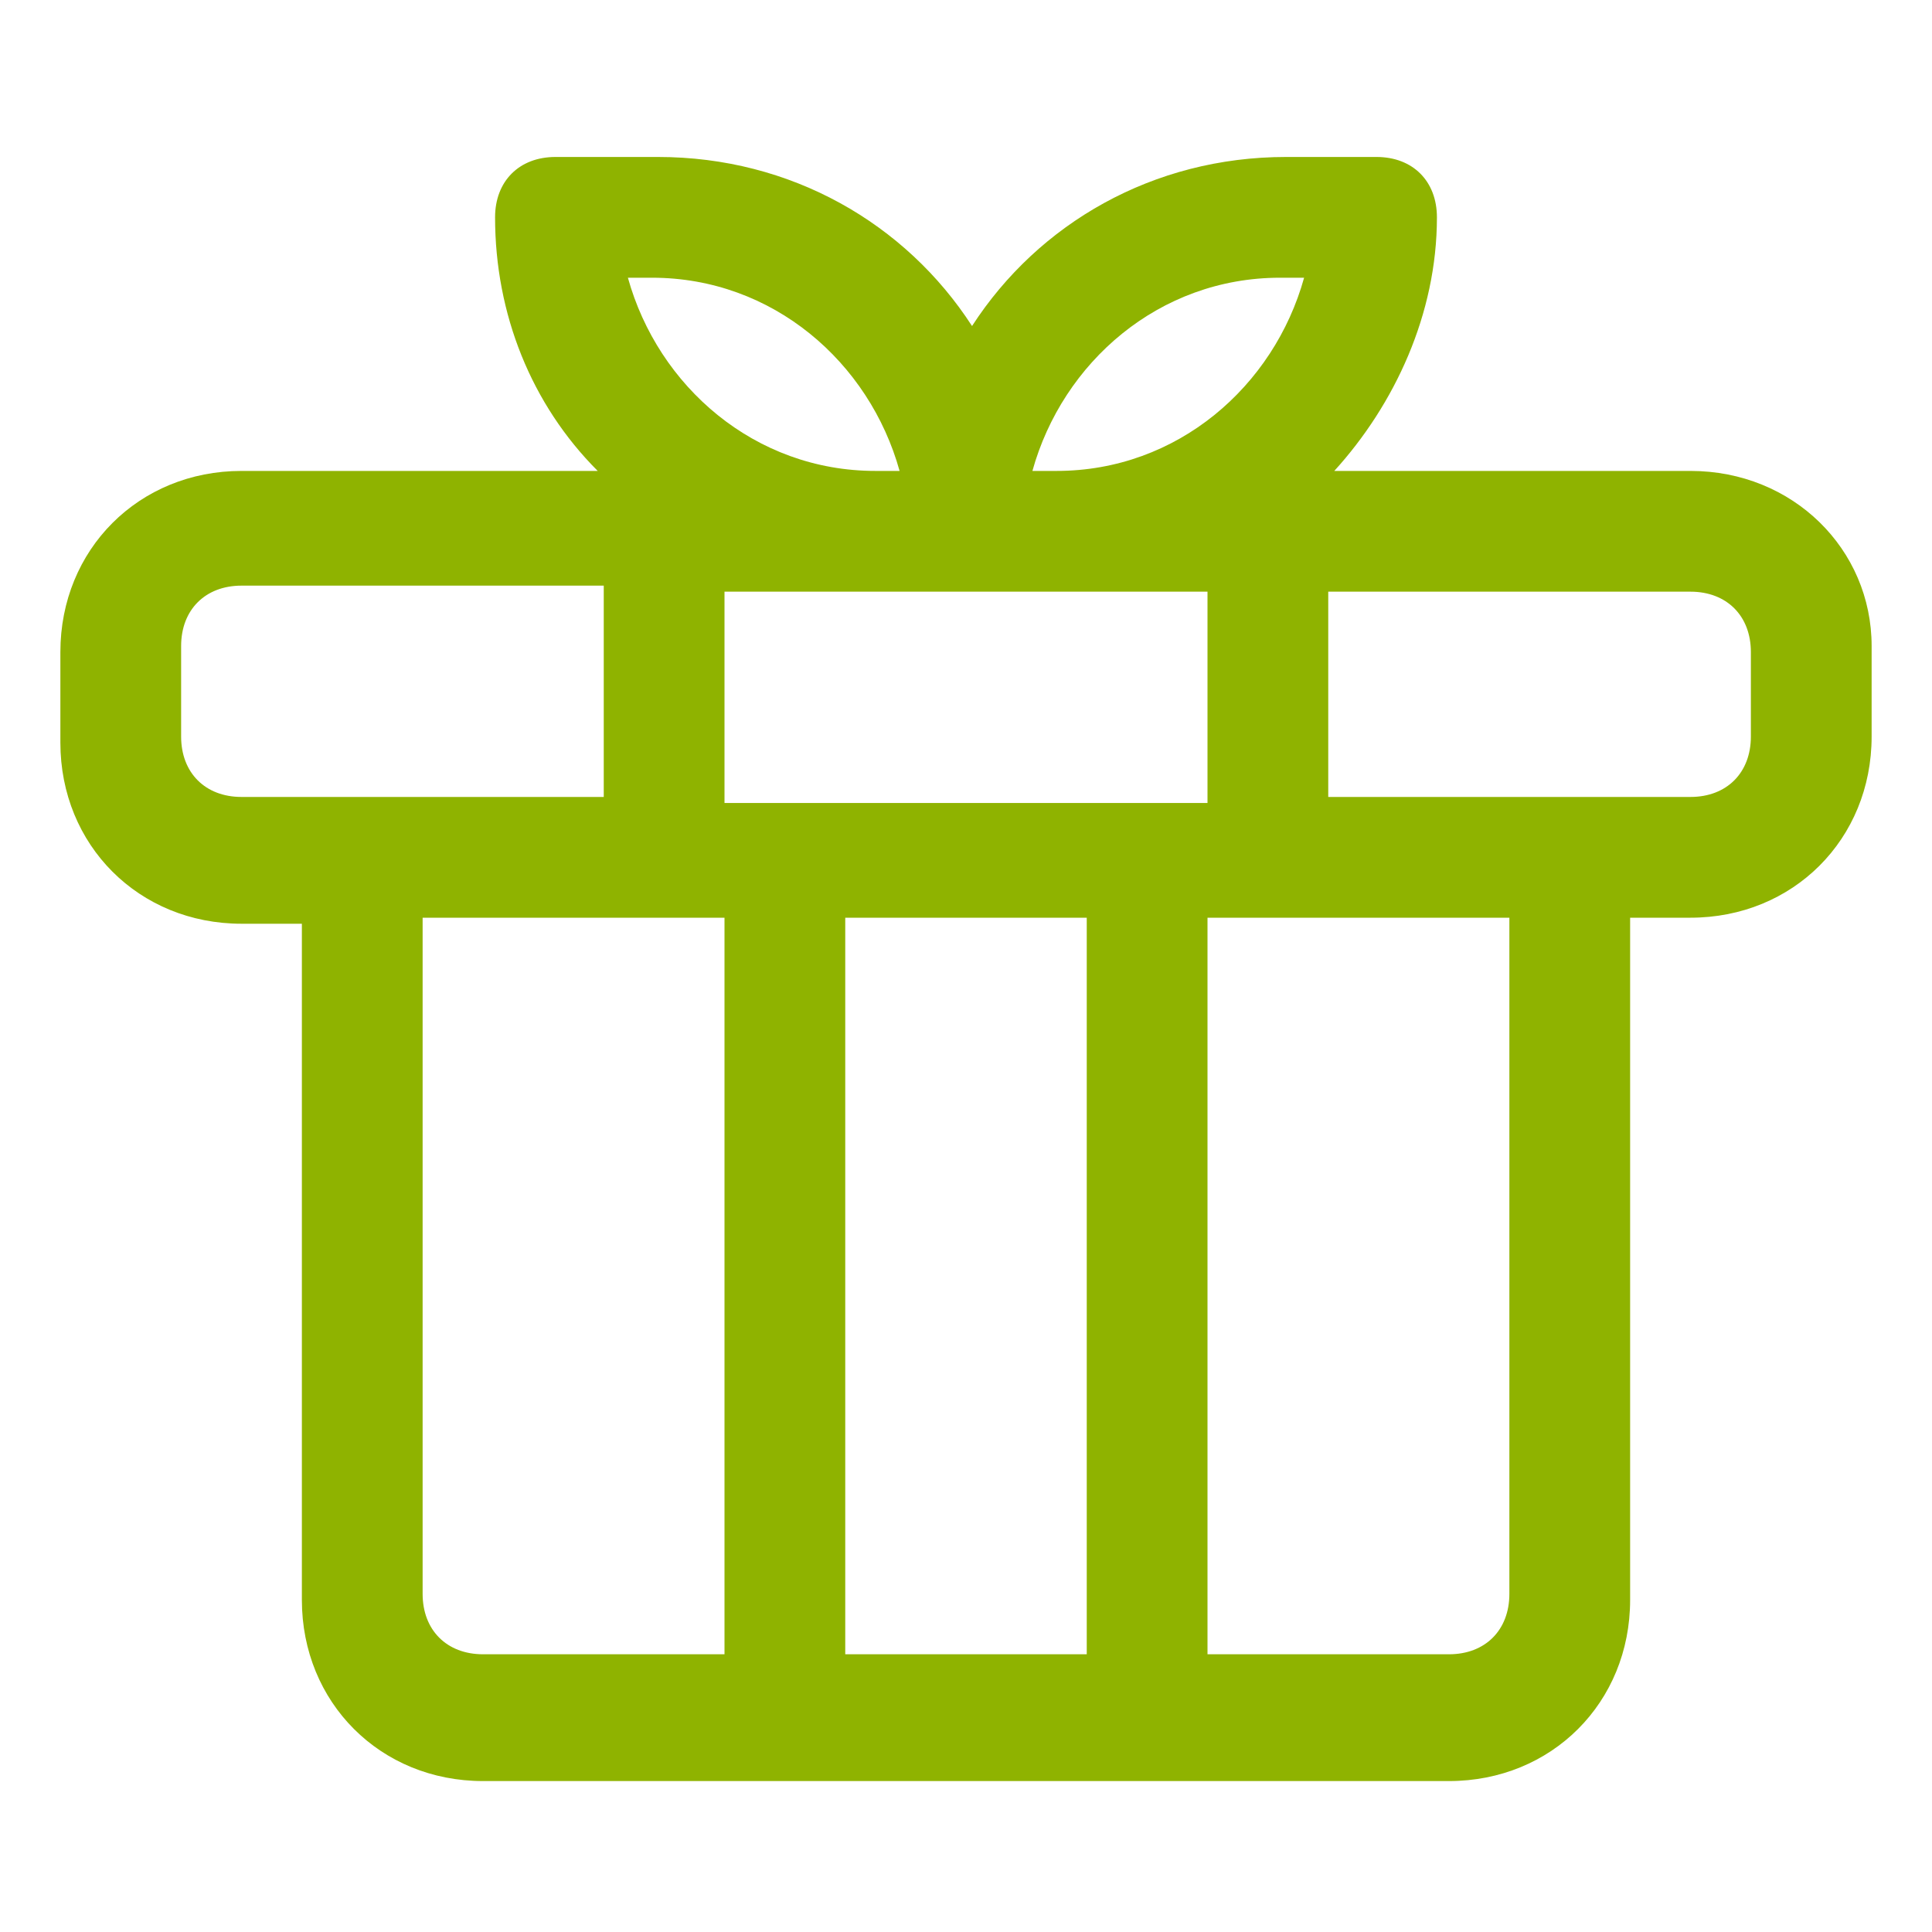
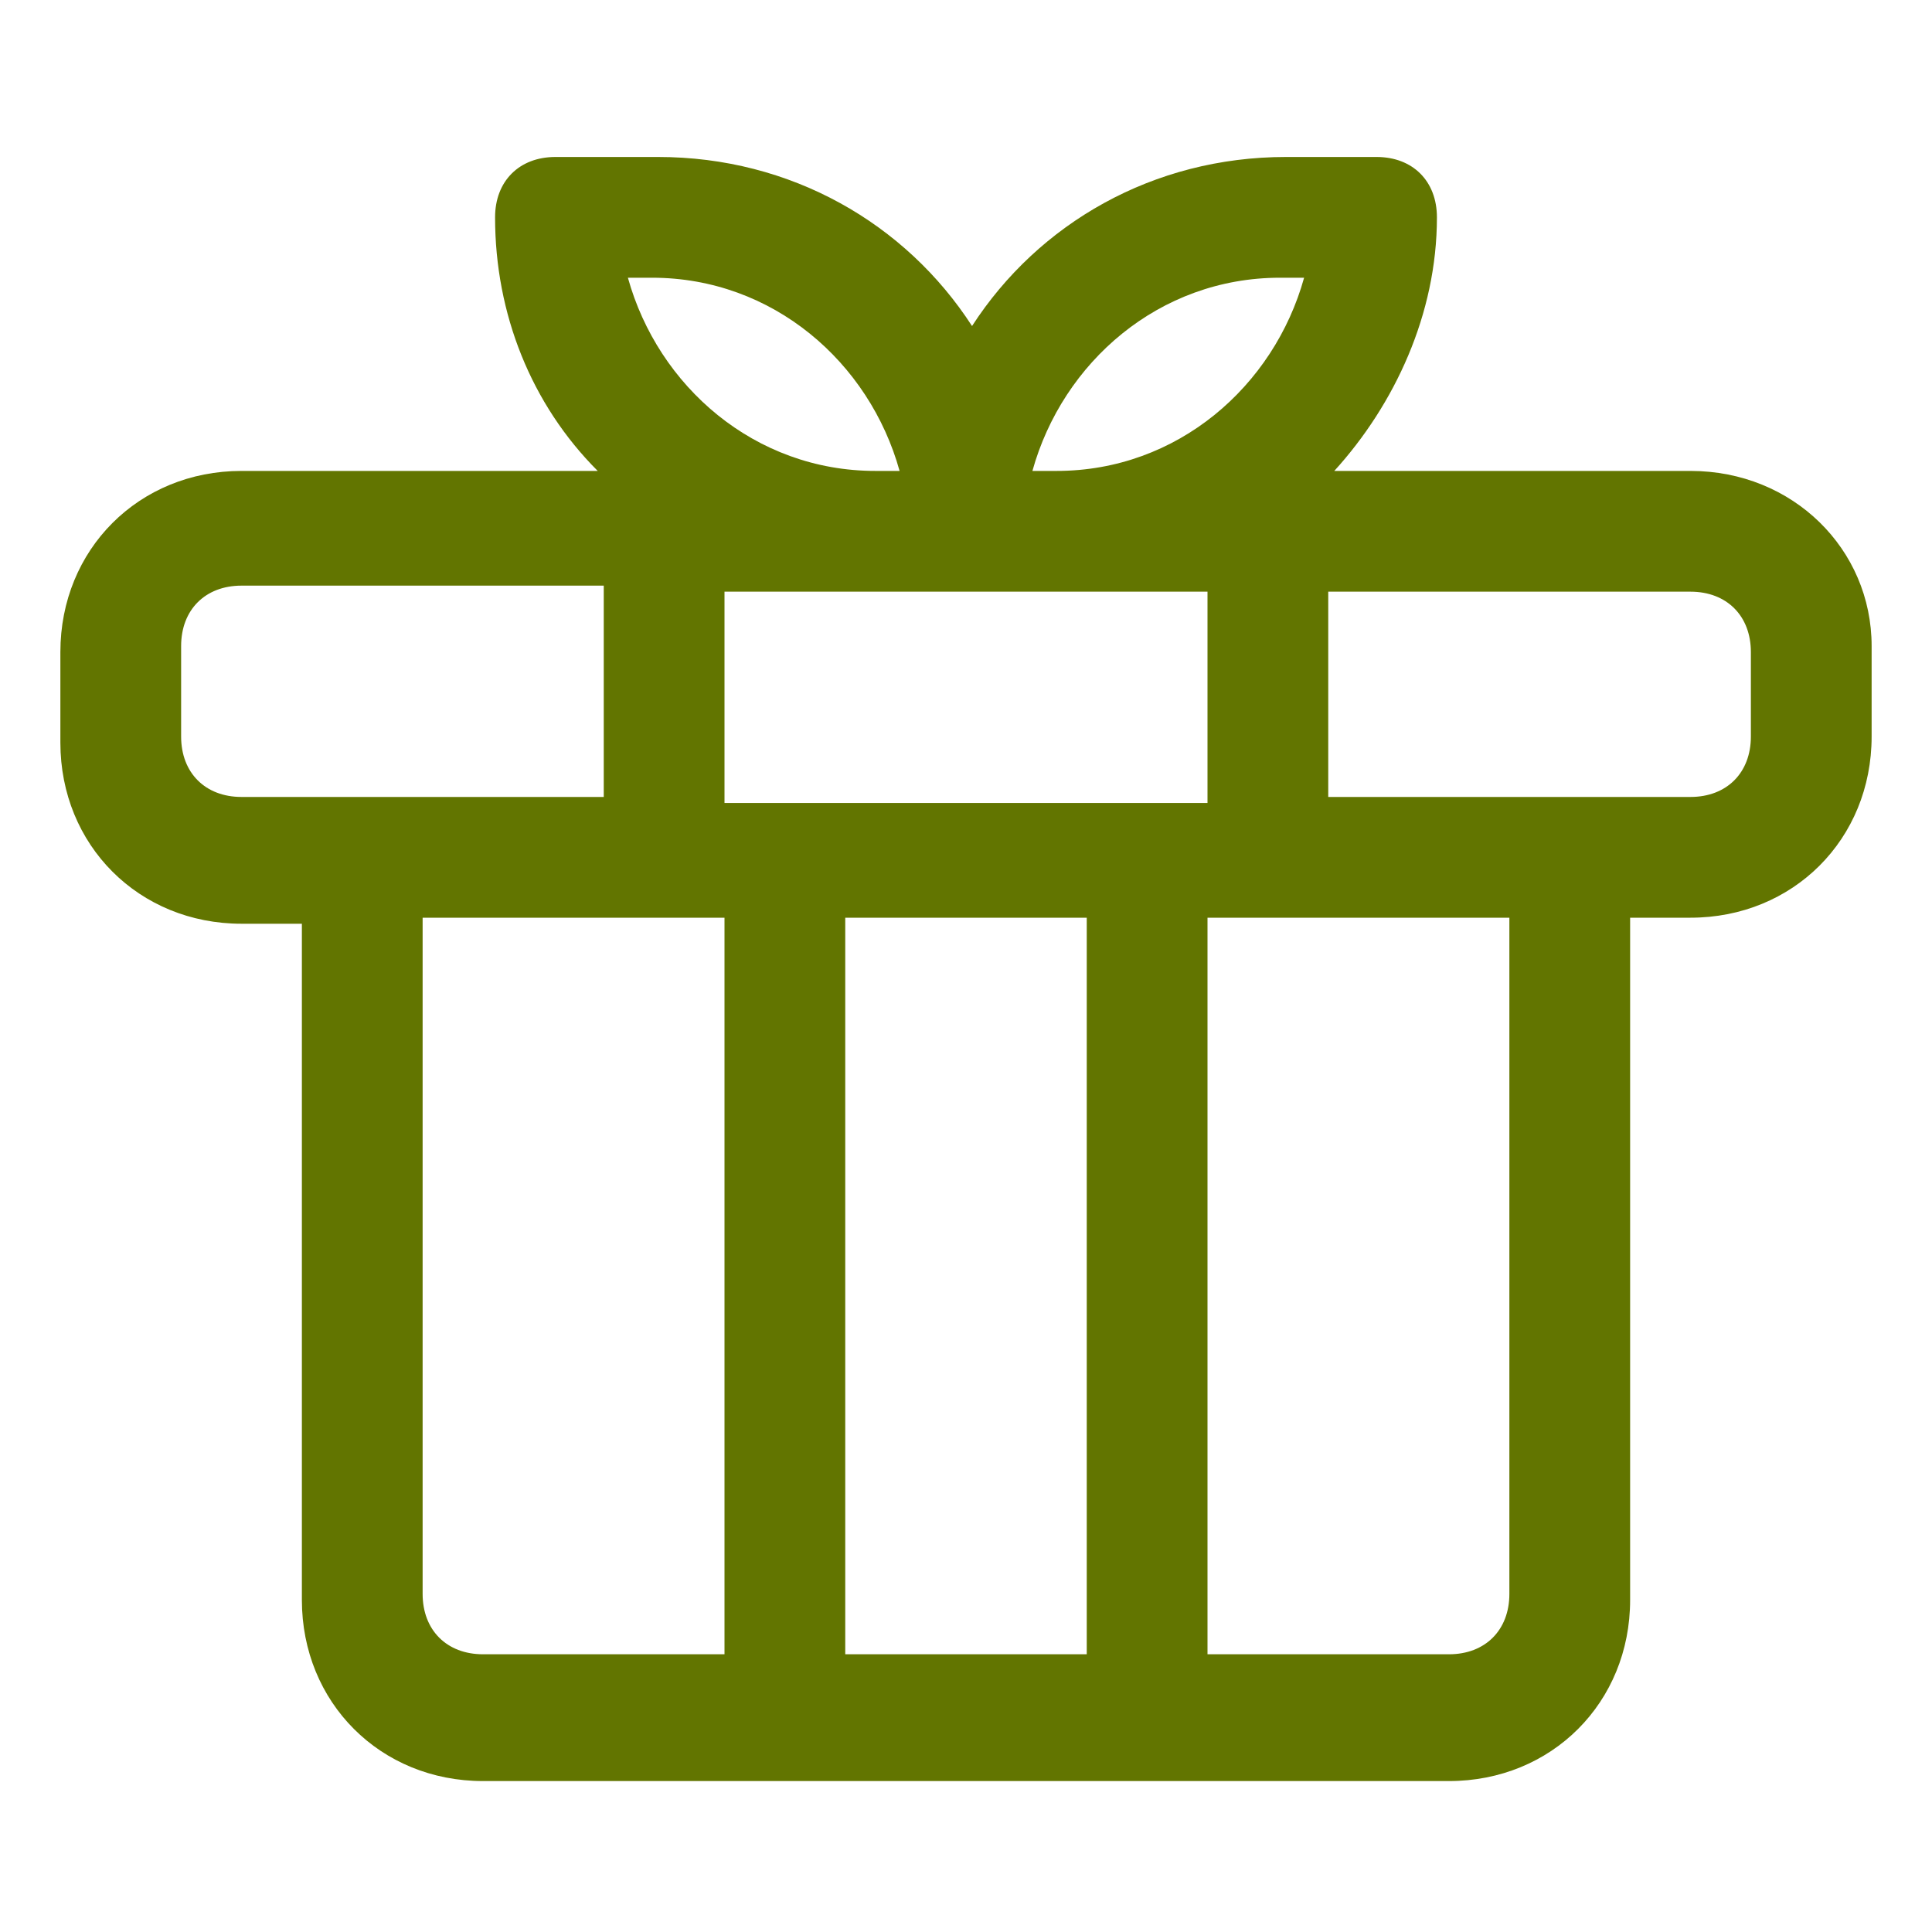
<svg xmlns="http://www.w3.org/2000/svg" version="1.1" x="0px" y="0px" viewBox="0 0 32 32" style="enable-background:new 0 0 32 32;" xml:space="preserve">
  <style>
- 	* { fill: #8fb300; }
+ 	* { fill: #627500; }
</style>
  <path d="M28,7.8h-5.9c1-1.1,1.7-2.6,1.7-4.2c0-0.6-0.4-1-1-1h-1.5c-2.2,0-4.1,1.1-5.2,2.8c-1.1-1.7-3-2.8-5.2-2.8H9.2  c-0.6,0-1,0.4-1,1c0,1.6,0.6,3.1,1.7,4.2H4c-1.7,0-3,1.3-3,3v1.5c0,1.7,1.3,3,3,3h1v11.2c0,1.7,1.3,3,3,3h16c1.7,0,3-1.3,3-3V15.2h1  c1.7,0,3-1.3,3-3v-1.5C31,9.1,29.7,7.8,28,7.8z M20,9.8v3.5h-8V9.8H20z M21.2,4.6h0.4c-0.5,1.8-2.1,3.2-4.1,3.2h-0.4  C17.6,6,19.2,4.6,21.2,4.6z M10.8,4.6c2,0,3.6,1.4,4.1,3.2h-0.4c-2,0-3.6-1.4-4.1-3.2H10.8z M3,12.2v-1.5c0-0.6,0.4-1,1-1h6v3.5H4  C3.4,13.2,3,12.8,3,12.2z M7,26.4V15.2h5v12.2H8C7.4,27.4,7,27,7,26.4z M14,27.4V15.2H18v12.2H14z M25,26.4c0,0.6-0.4,1-1,1h-4V15.2  h5V26.4z M29,12.2c0,0.6-0.4,1-1,1h-6V9.8h6c0.6,0,1,0.4,1,1V12.2z" />
</svg>
